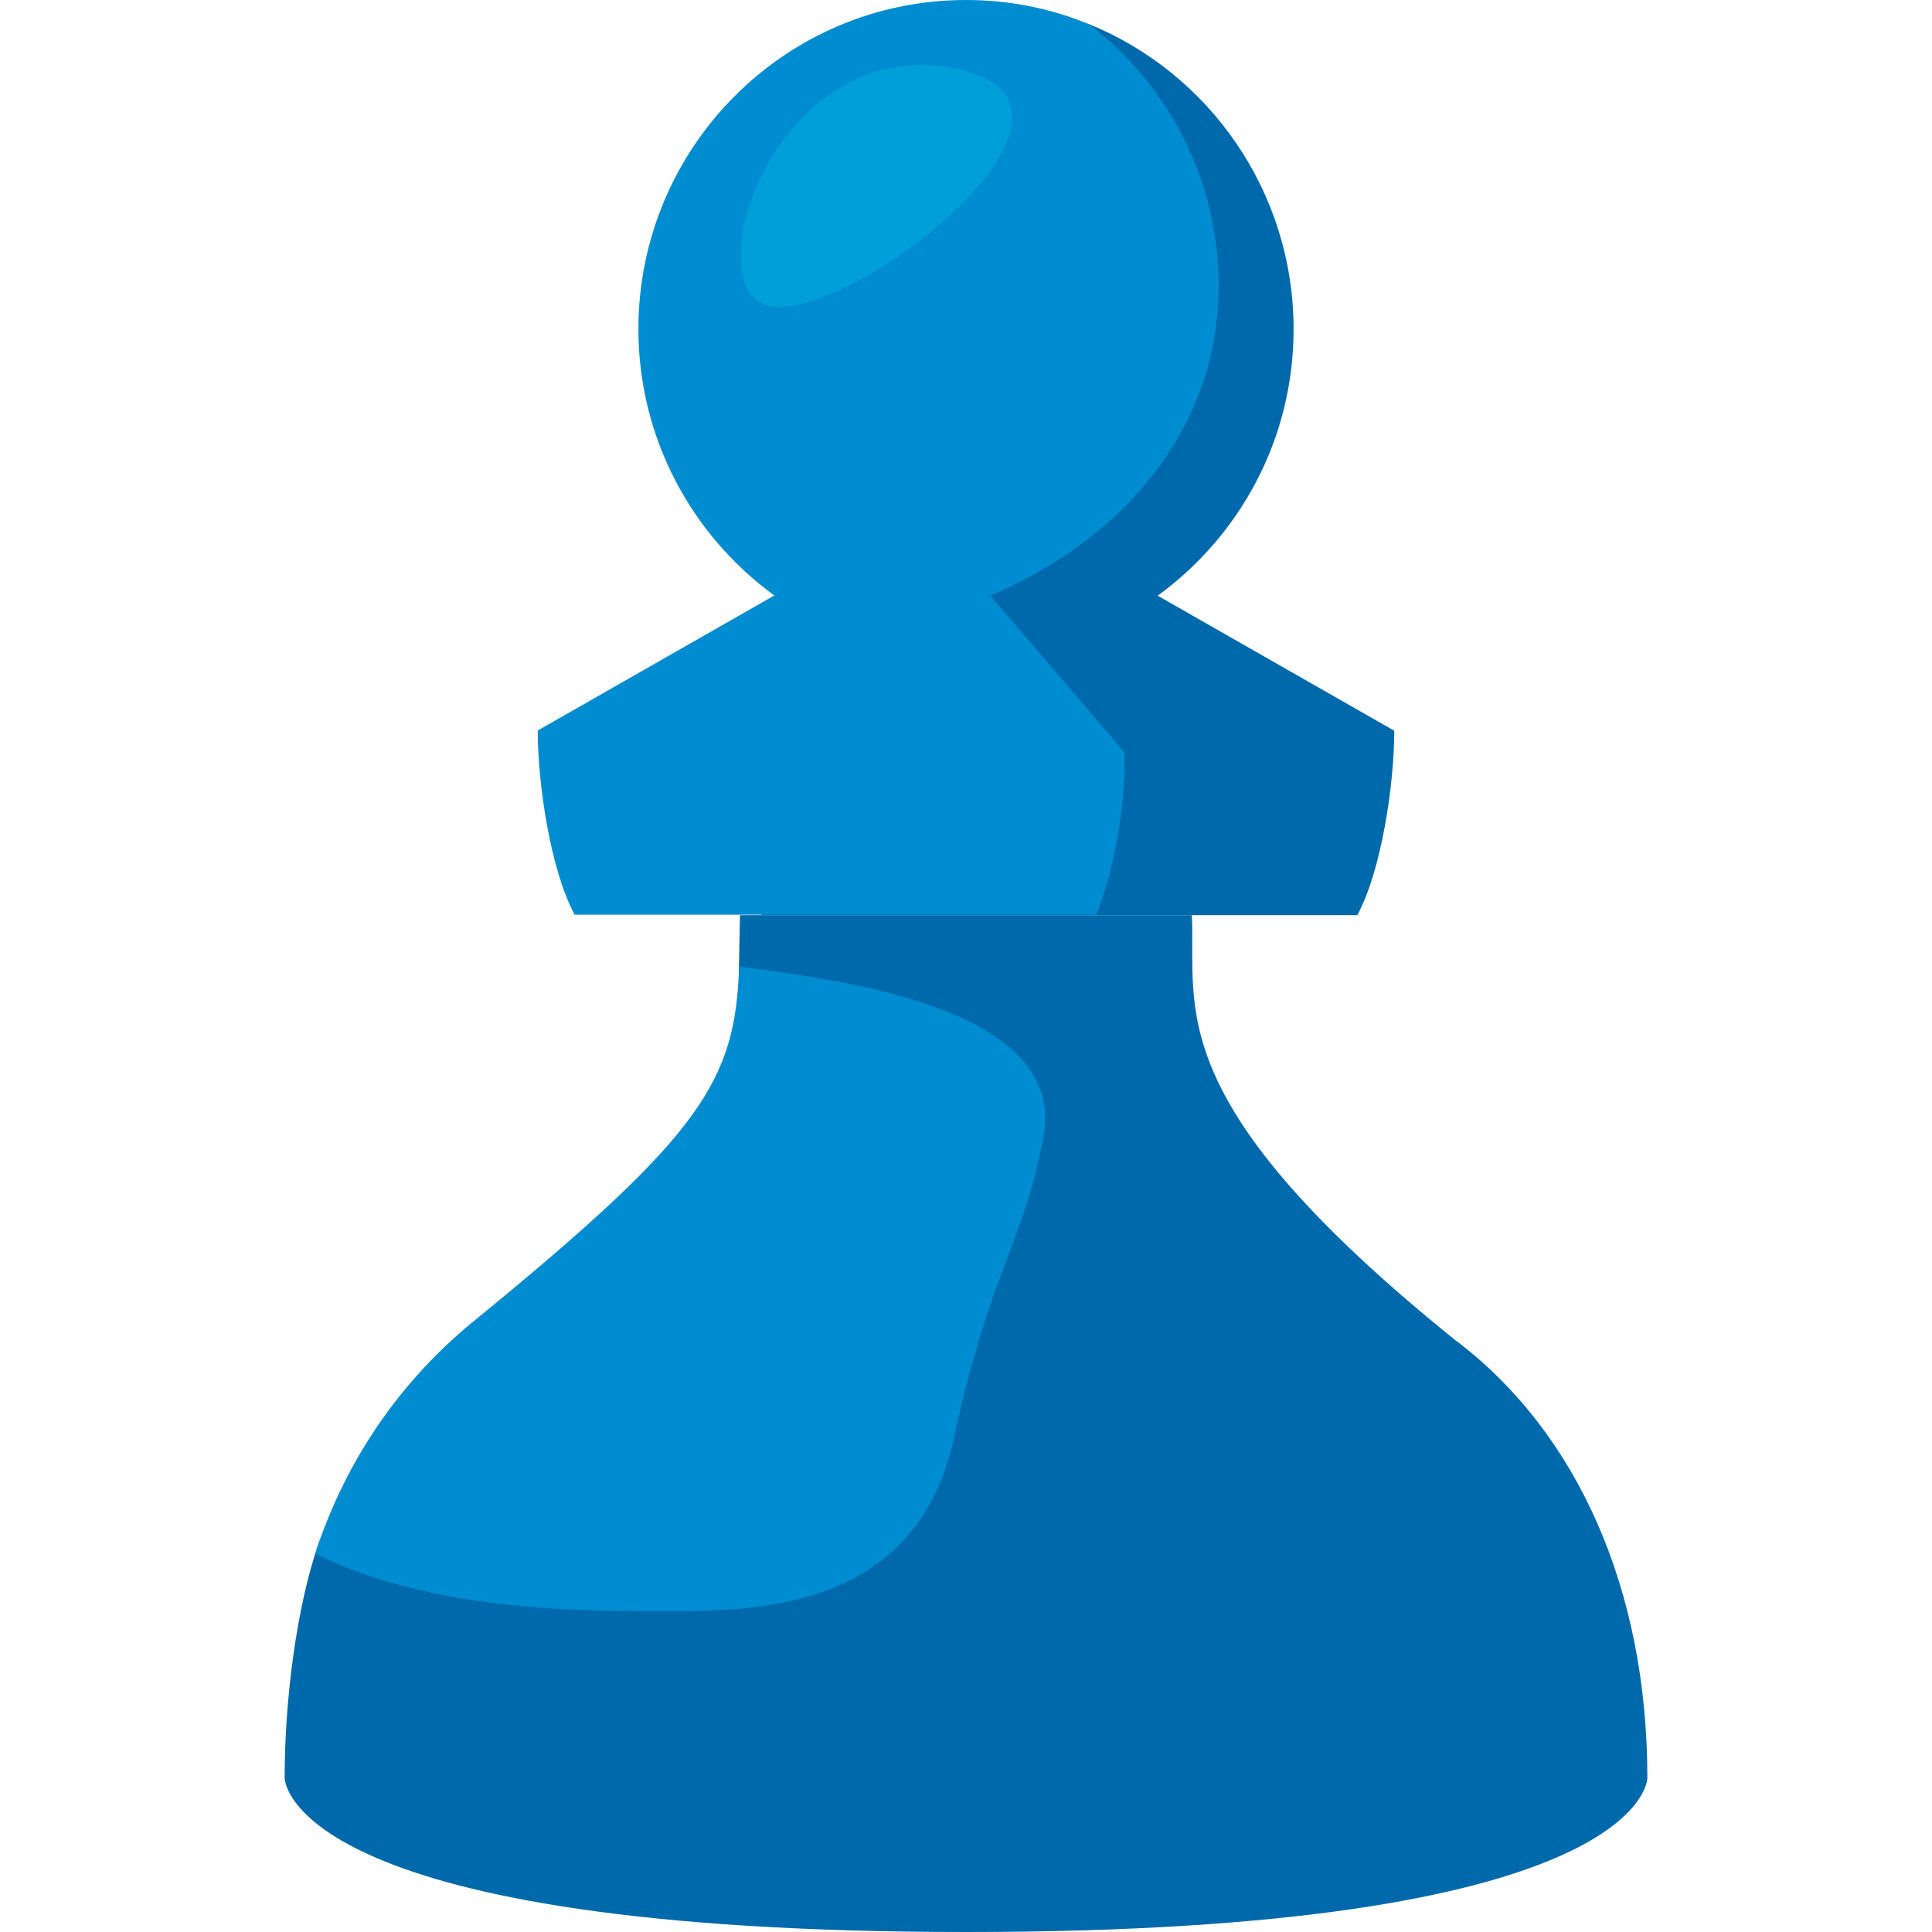
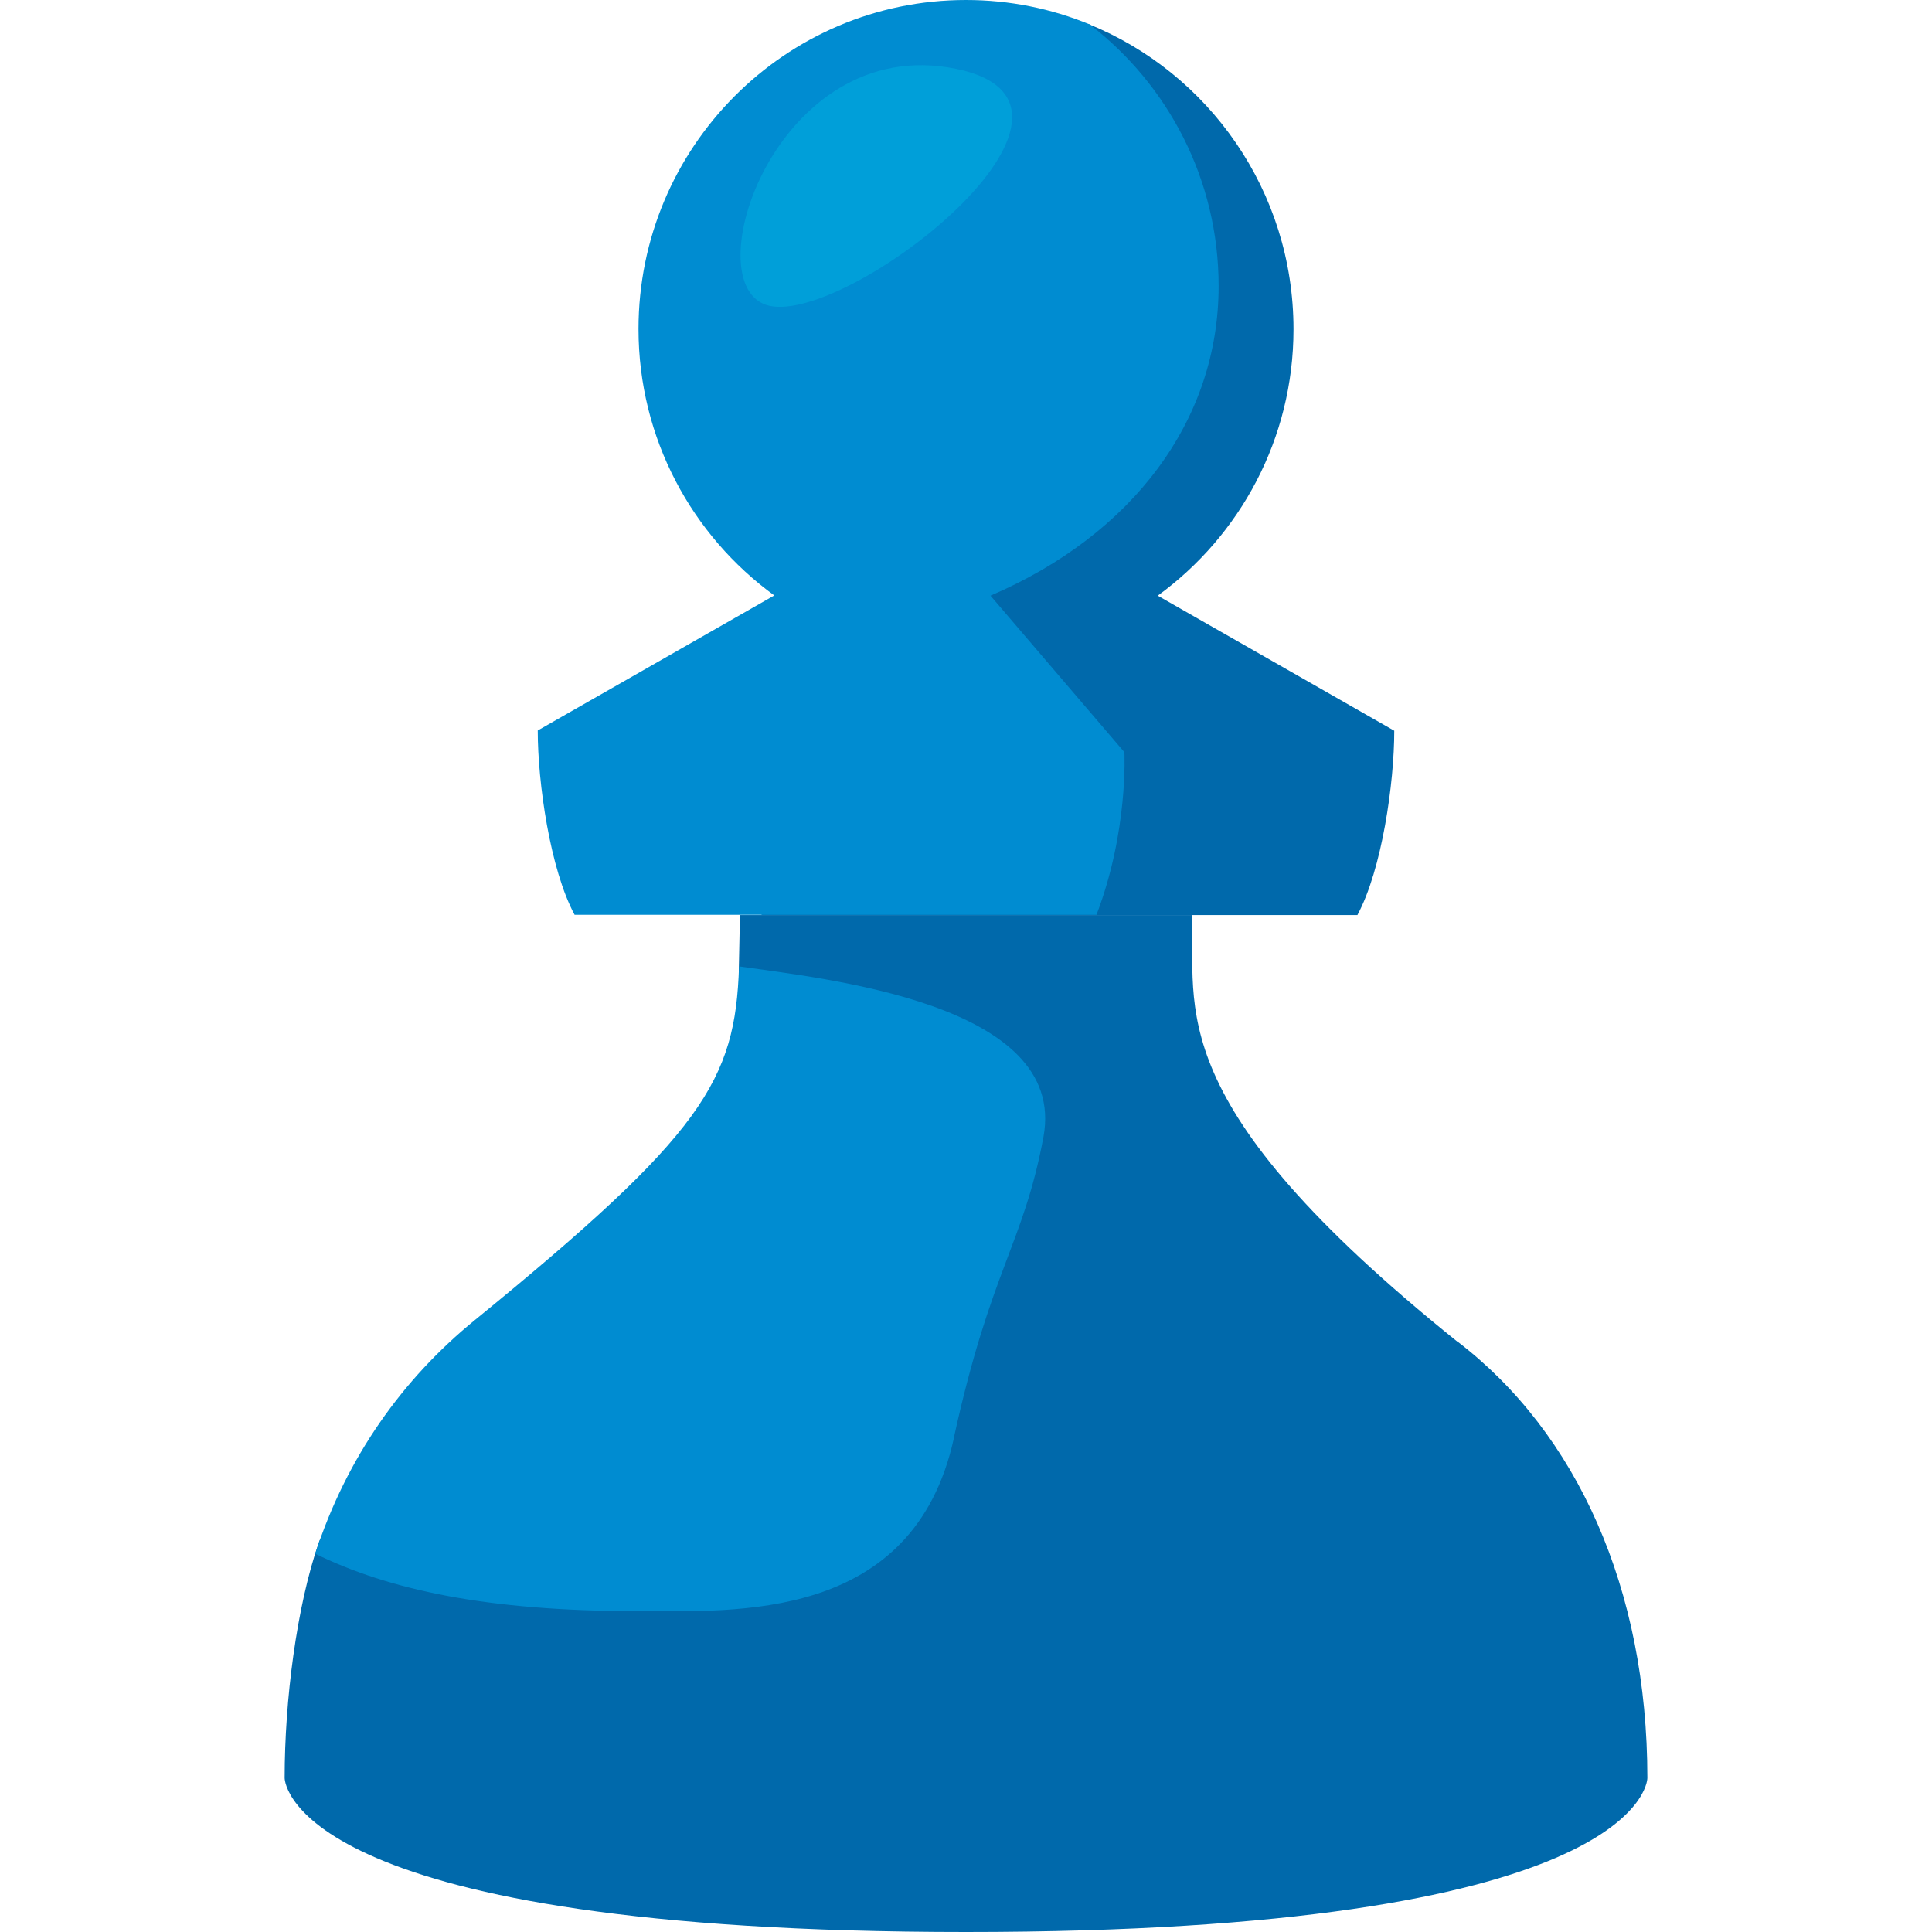
- <svg xmlns="http://www.w3.org/2000/svg" viewBox="0 0 90 90">
-   <path d="M55.52,42.63L34.47,42.63L34.42,45.22C34.42,49.32,46.42,48.7,45.89,52.31C45.09,57.71,44.92,55.6,40.3,68.57C37.17,77.32,16.34,67.57,14.85,71.87C13.81,74.86,13.26,79.21,13.26,82.82C13.26,83.2,14.1,90,45,90C75.9,90,76.74,83.2,76.74,82.82C76.74,74.02,73.47,66.76,67.89,62.5L67.88,62.5C53.95,51.29,55.73,46.98,55.52,42.63Z" fill="#0069AB" />
-   <path d="M48.61,52.96C49.76,46.71,38.31,45.58,34.43,45.02C34.25,50.35,32.76,52.81,22.11,61.51C18.78,64.22,16.15,67.86,14.68,72.38C18.1,74.05,22.66,75.05,29.69,75.05C34.2,75.05,42.54,75.6,44.44,67L44.44,66.98C46.15,59.13,47.67,57.97,48.61,52.96Z" fill="#008CD1" />
-   <path d="M63.23,42.63L35.47,42.63C35.47,42.63,48.94,0.4,50.72,1.12C56.31,3.39,60.26,8.91,60.26,15.34C60.26,20.45,57.76,24.96,53.93,27.75L64.95,34.04C64.95,36.49,64.37,40.51,63.23,42.63Z" fill="#0069AB" />
-   <path d="M52.38,35.04L46.14,27.75C52.78,24.9,56.77,19.56,56.77,13.33C56.77,8.36,54.41,3.94,50.76,1.14C48.98,0.4,47.04,0,45,0C36.57,0,29.74,6.87,29.74,15.33C29.74,20.43,32.24,24.95,36.07,27.74L25.05,34.03C25.05,36.47,25.63,40.5,26.77,42.61L51.07,42.61L51.07,42.63C52.57,38.72,52.38,35.04,52.38,35.04Z" fill="#008CD1" />
-   <path d="M36.02,14.28C32.17,13.82,35.88,1.84,44.13,3.13C52.93,4.51,40.08,14.77,36.02,14.28Z" fill="#009FD9" />
+ <svg xmlns="http://www.w3.org/2000/svg" width="90" height="90" viewBox="0 0 90 90" fill="none">
+   <path d="M67.884 62.496C53.954 51.292 55.725 46.981 55.519 42.626H34.47L34.416 45.225C34.416 49.318 46.423 48.696 45.891 52.309C45.087 57.712 44.924 55.597 40.295 68.565C37.166 77.32 16.335 67.565 14.847 71.866C13.814 74.857 13.26 79.208 13.26 82.822C13.26 83.204 14.097 90 45 90C75.903 90 76.74 83.204 76.74 82.822C76.74 74.023 73.469 66.764 67.895 62.496H67.884Z" fill="#0069AB" />
+   <path d="M44.435 66.976C46.152 59.127 47.673 57.974 48.608 52.964C49.76 46.709 38.306 45.584 34.427 45.017C34.253 50.355 32.764 52.813 22.105 61.507C18.777 64.222 16.151 67.86 14.684 72.379C18.096 74.049 22.66 75.053 29.69 75.053C34.199 75.053 42.544 75.599 44.435 66.998V66.976Z" fill="#008CD1" />
+   <path d="M64.95 34.04C64.95 36.485 64.374 40.508 63.233 42.626H35.47C35.47 42.626 48.944 0.404 50.716 1.124C56.312 3.395 60.256 8.907 60.256 15.337C60.256 20.445 57.757 24.965 53.932 27.748L64.95 34.04Z" fill="#0069AB" />
+   <path d="M51.074 42.626C52.574 38.718 52.378 35.04 52.378 35.04L46.141 27.748C52.78 24.899 56.768 19.561 56.768 13.328C56.768 8.362 54.41 3.941 50.759 1.135C48.977 0.404 47.043 0 45 0C36.568 0 29.744 6.866 29.744 15.326C29.744 20.435 32.243 24.954 36.068 27.737L25.05 34.029C25.05 36.474 25.626 40.497 26.767 42.615H51.074V42.626Z" fill="#008CD1" />
+   <path d="M44.131 3.133C52.932 4.508 40.078 14.769 36.025 14.278C32.167 13.82 35.883 1.845 44.131 3.133Z" fill="#009FD9" />
</svg>
